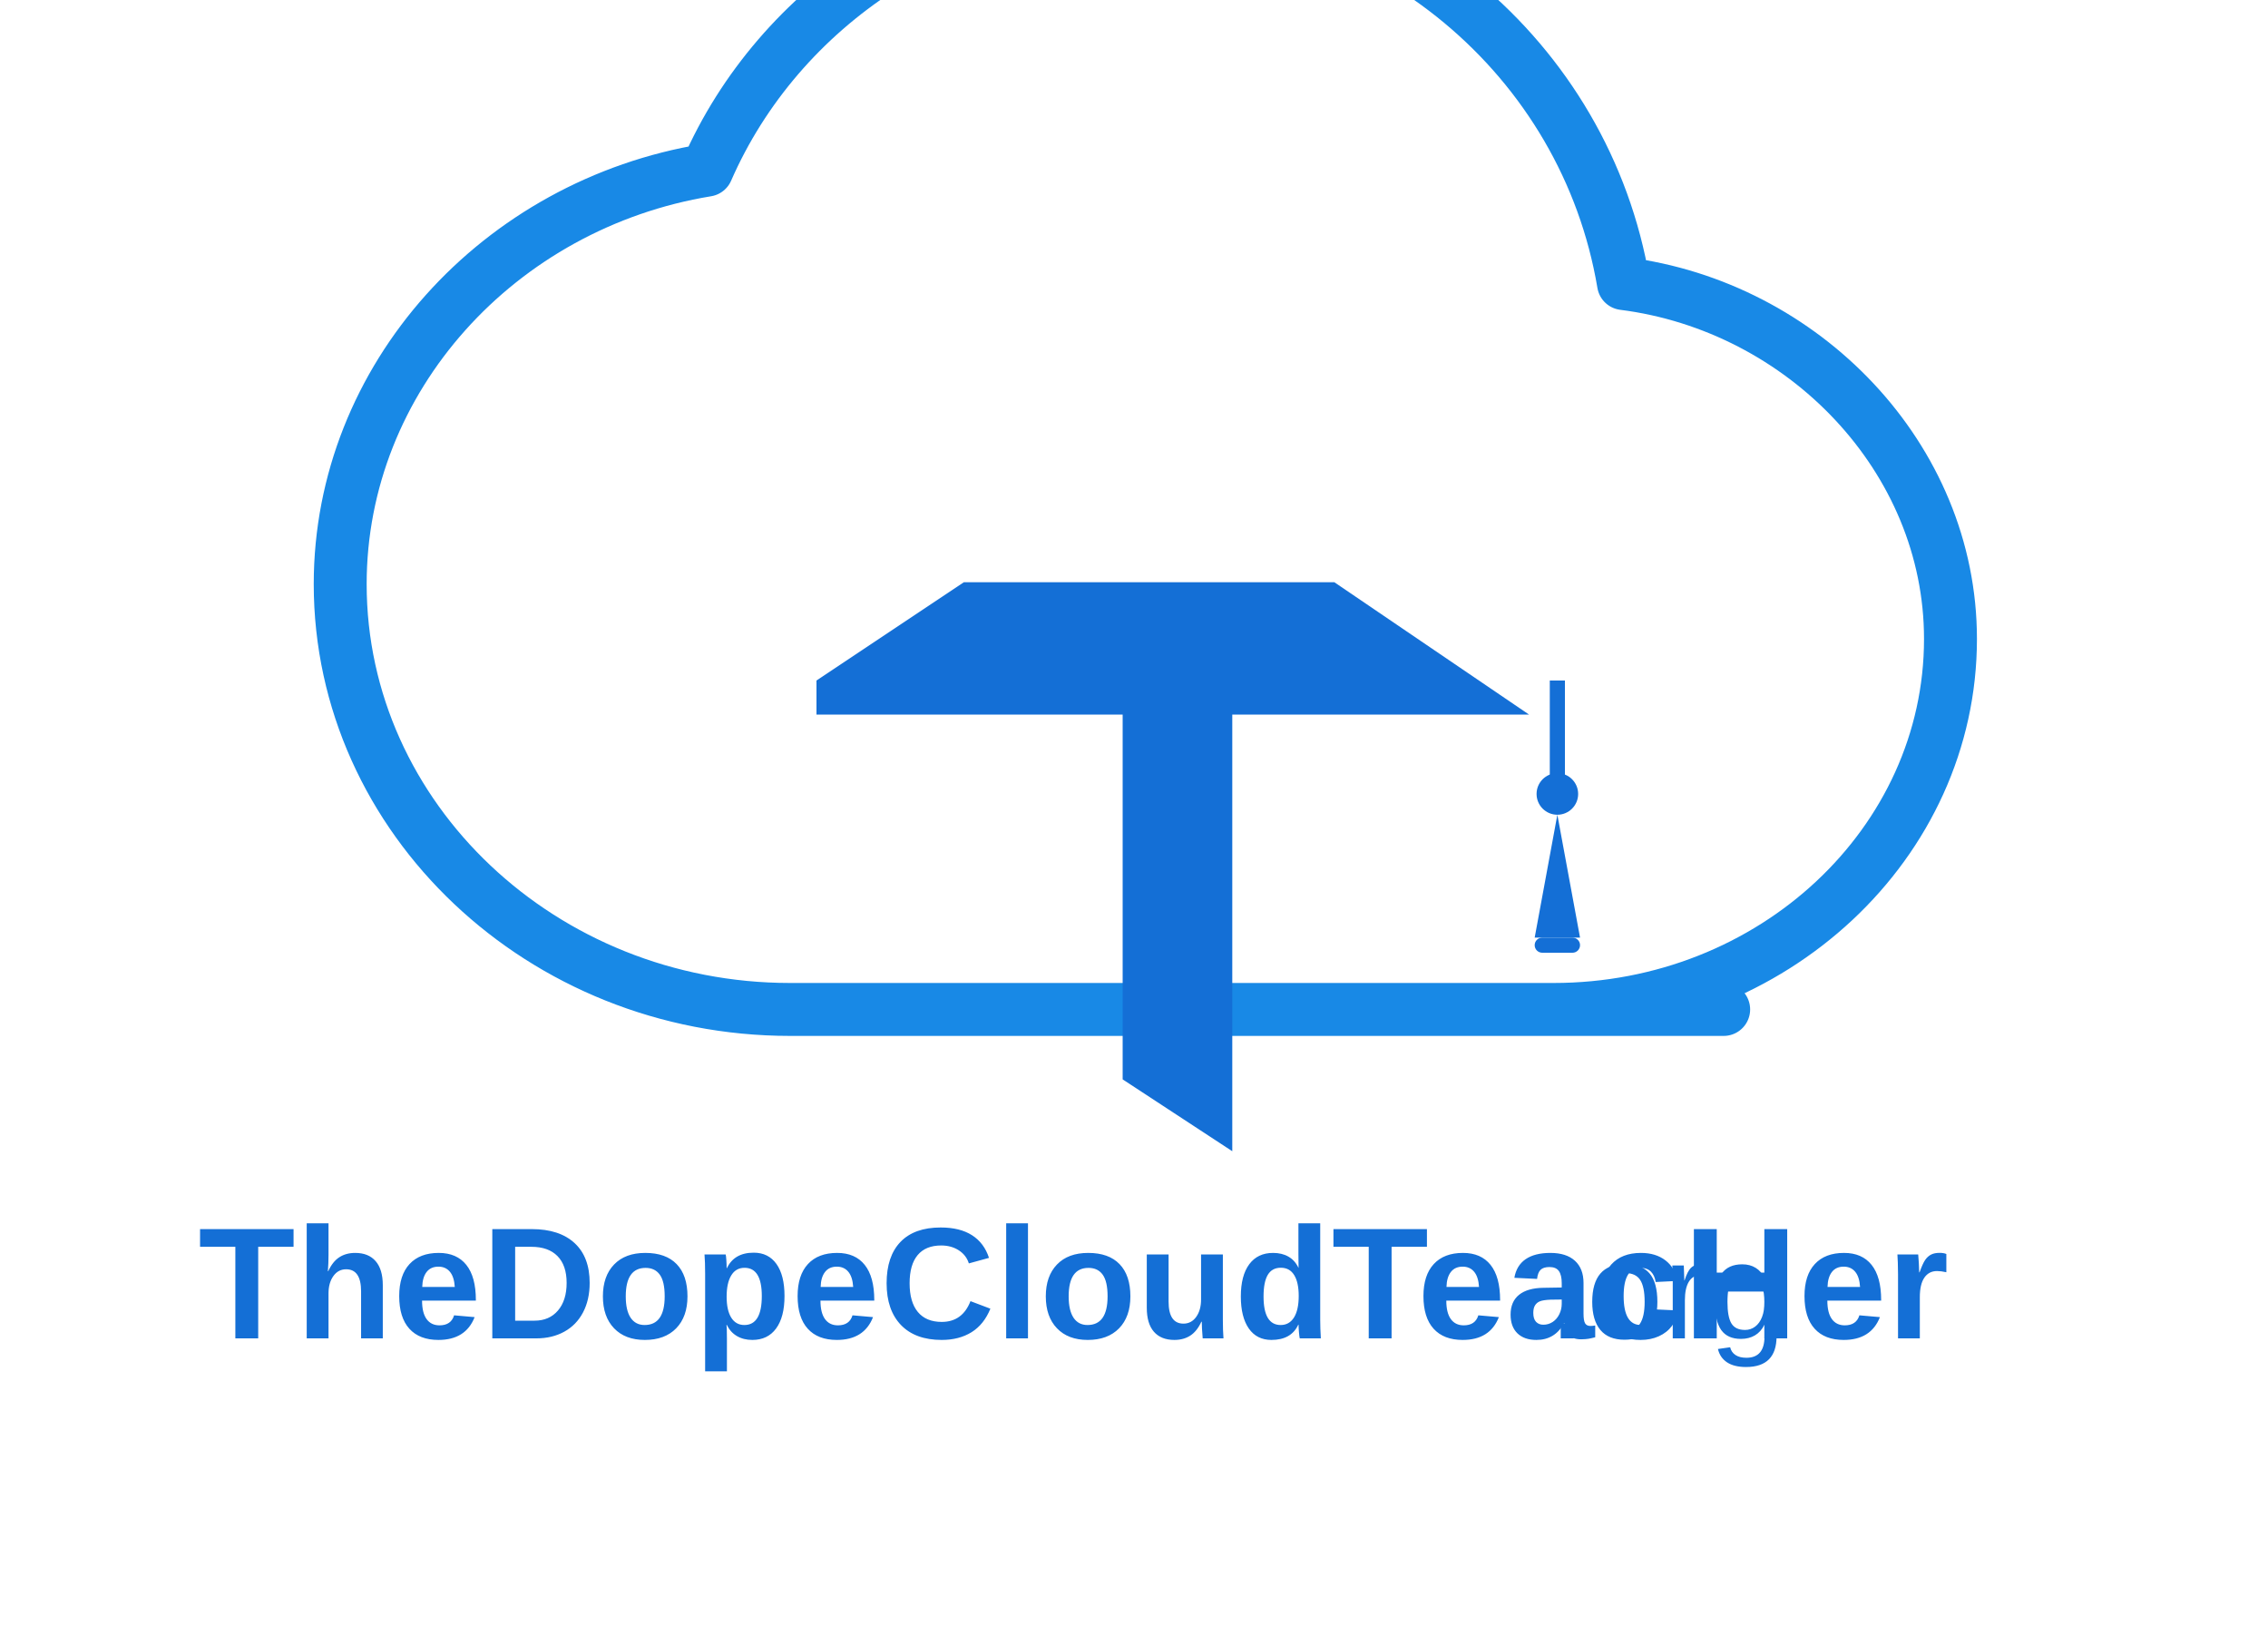
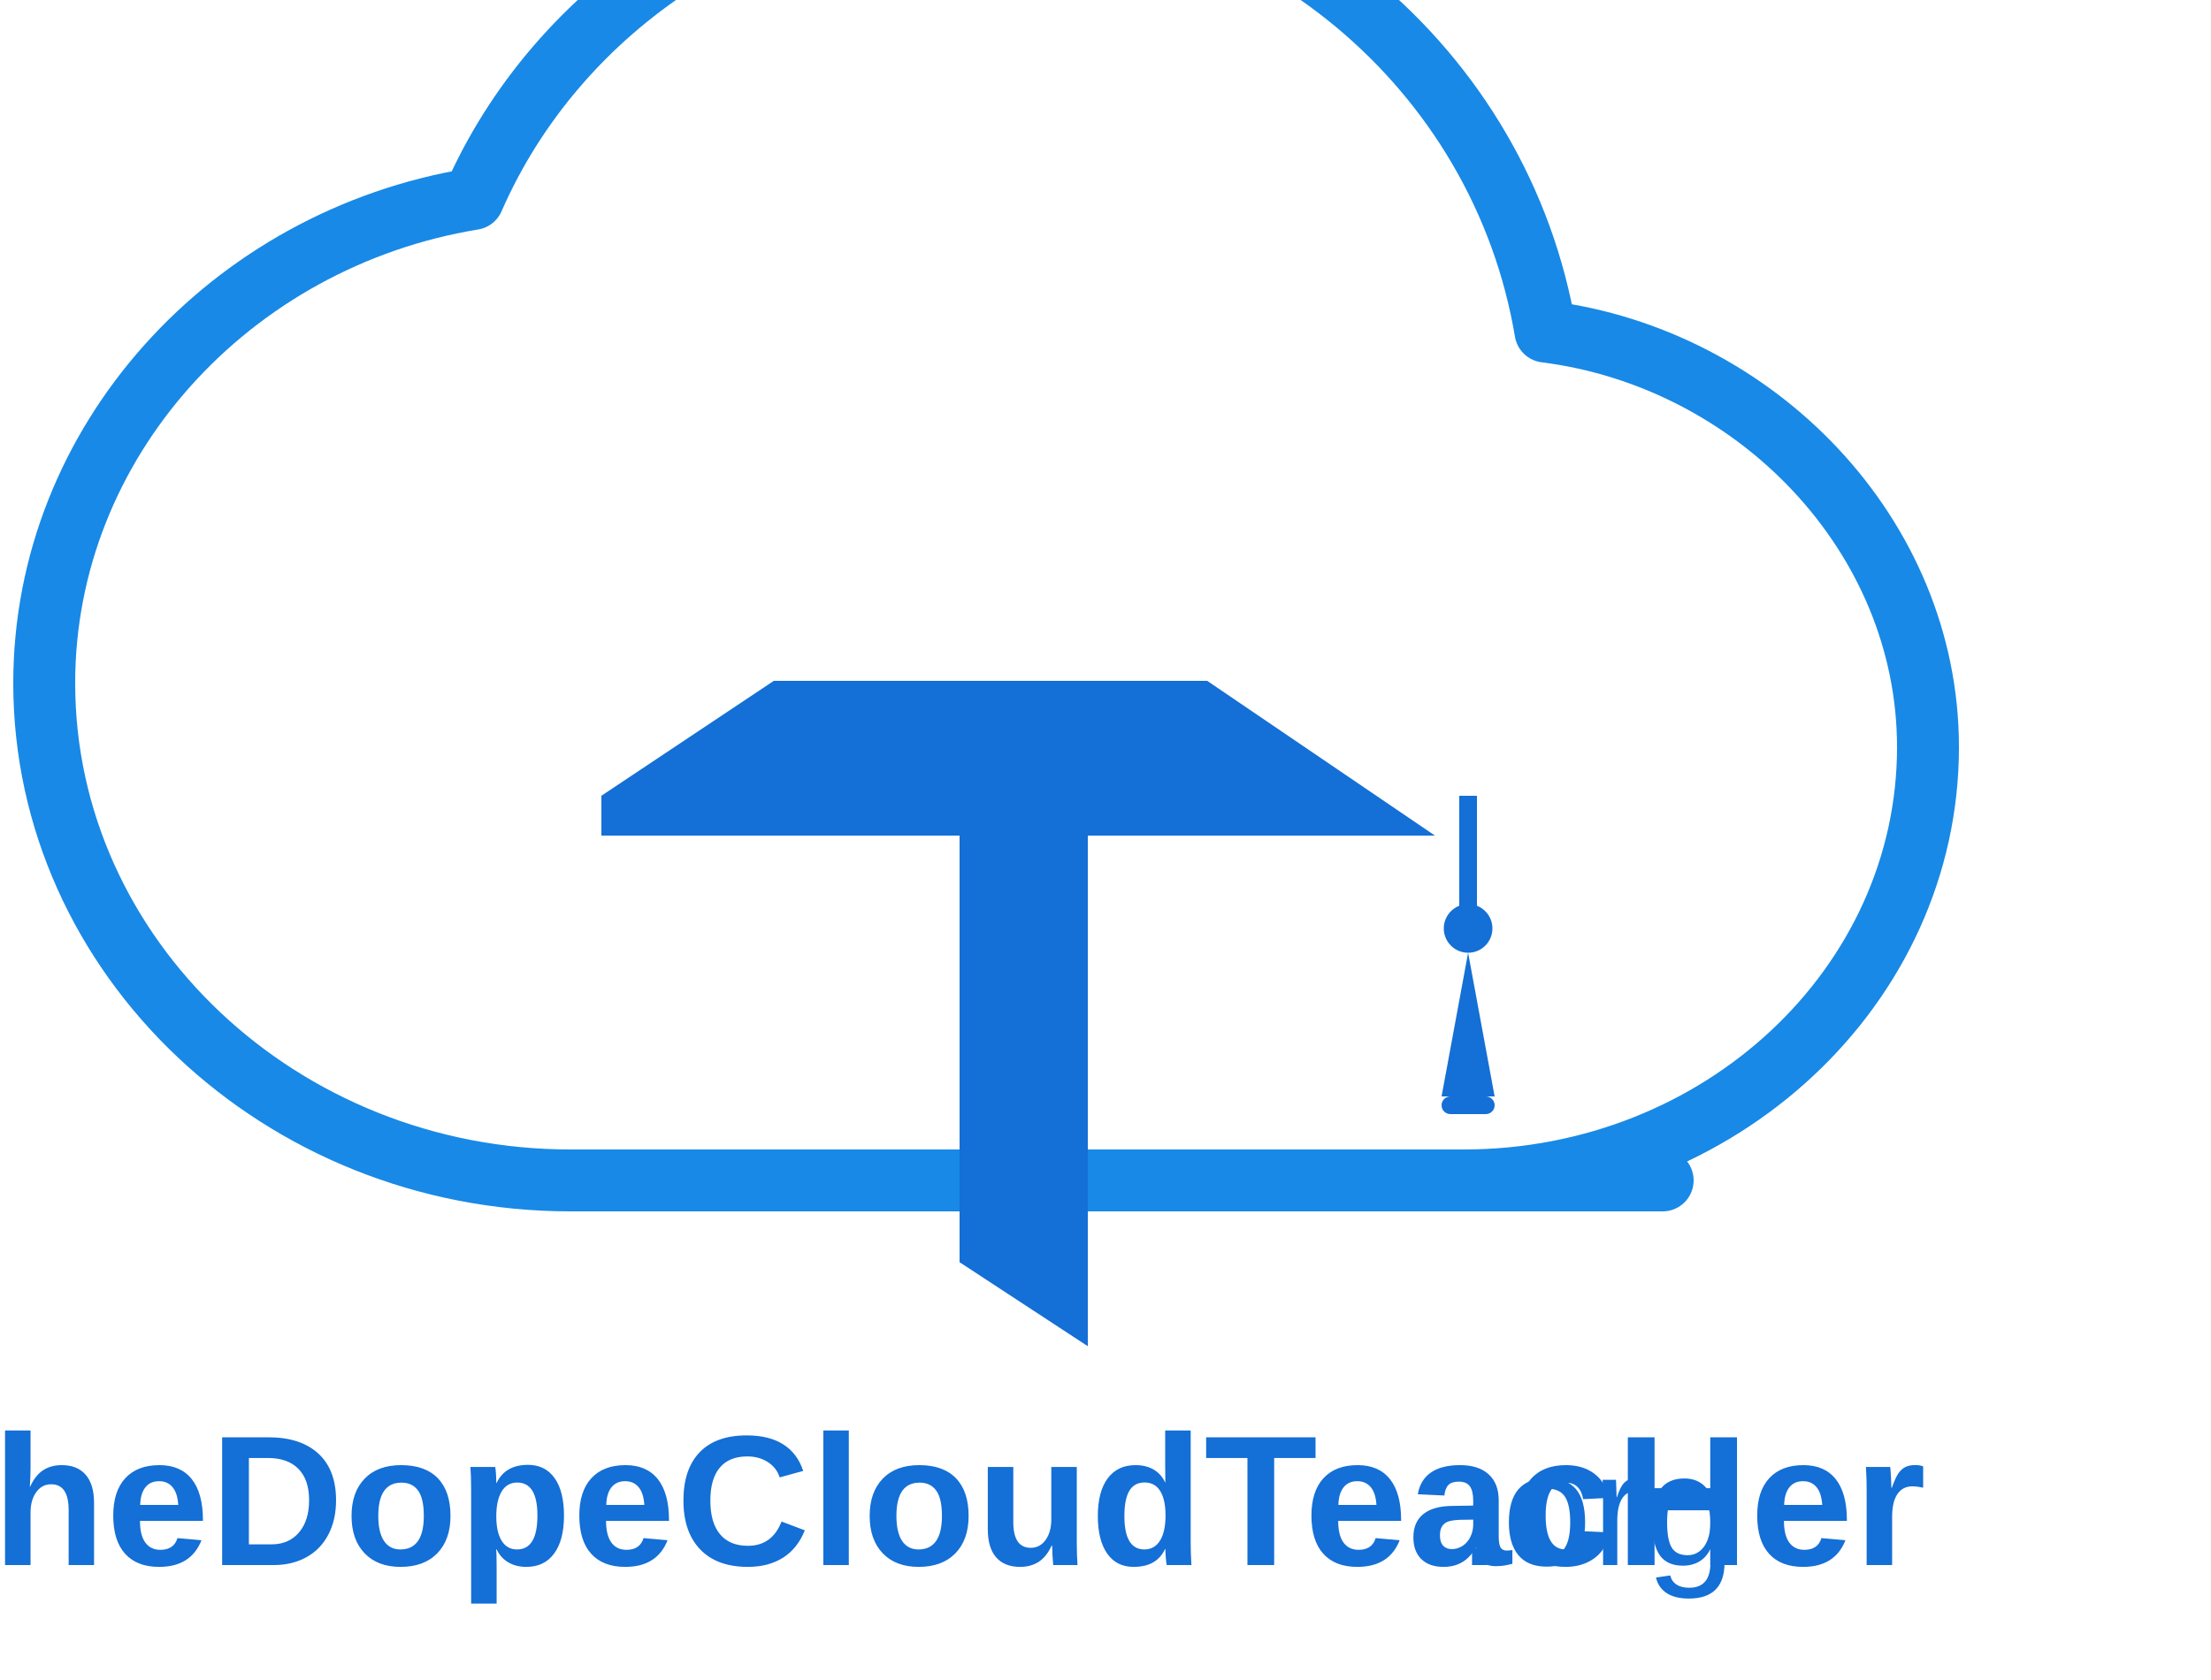
- <svg xmlns="http://www.w3.org/2000/svg" width="1200" height="860" viewBox="0 0 1200 860" role="img" aria-label="TheDopeCloudTeacHer.org logo" shape-rendering="geometricPrecision" text-rendering="geometricPrecision">
+ <svg xmlns="http://www.w3.org/2000/svg" width="1000" height="760" viewBox="80 0 1000 760" role="img" aria-label="TheDopeCloudTeacHer.org logo" shape-rendering="geometricPrecision" text-rendering="geometricPrecision">
  <rect width="1200" height="860" fill="none" />
-   <path d="M912 534H418c-131 0-238-101-238-225 0-109 84-201 194-219 38-87 128-148 233-148 127 0 232 89 252 208 95 12 173 92 173 188 0 108-94 196-210 196h-44" fill="none" stroke="#1889e6" stroke-width="28" stroke-linecap="round" stroke-linejoin="round" />
-   <path d="M432 360l78-52h196l103 70H432z" fill="#146fd6" />
-   <path d="M594 360h58v249l-58-38V360z" fill="#146fd6" />
-   <rect x="820" y="360" width="8" height="58" fill="#146fd6" />
-   <circle cx="824" cy="420" r="11" fill="#146fd6" />
-   <path d="M824 431l-12 65h24l-12-65z" fill="#146fd6" />
-   <rect x="812" y="496" width="24" height="8" rx="4" fill="#146fd6" />
-   <g fill="#146fd6" text-anchor="middle">
-     <text x="568" y="708" font-family="Segoe UI, Arial, sans-serif" font-size="84" font-weight="700" letter-spacing="0.2">TheDopeCloudTeacHer</text>
-     <text x="882" y="708" font-family="Segoe UI, Arial, sans-serif" font-size="73" font-weight="500">.org</text>
+   <g transform="translate(-80 0)">
+     <path d="M912 534H418c-131 0-238-101-238-225 0-109 84-201 194-219 38-87 128-148 233-148 127 0 232 89 252 208 95 12 173 92 173 188 0 108-94 196-210 196h-44" fill="none" stroke="#1889e6" stroke-width="28" stroke-linecap="round" stroke-linejoin="round" />
+     <path d="M432 360l78-52h196l103 70H432z" fill="#146fd6" />
+     <path d="M594 360h58v249l-58-38V360z" fill="#146fd6" />
+     <rect x="820" y="360" width="8" height="58" fill="#146fd6" />
+     <circle cx="824" cy="420" r="11" fill="#146fd6" />
+     <path d="M824 431l-12 65h24l-12-65z" fill="#146fd6" />
+     <rect x="812" y="496" width="24" height="8" rx="4" fill="#146fd6" />
+     <g fill="#146fd6" text-anchor="middle">
+       <text x="568" y="708" font-family="Segoe UI, Arial, sans-serif" font-size="84" font-weight="700" letter-spacing="0.2">TheDopeCloudTeacHer</text>
+       <text x="882" y="708" font-family="Segoe UI, Arial, sans-serif" font-size="73" font-weight="500">.org</text>
+     </g>
  </g>
</svg>
